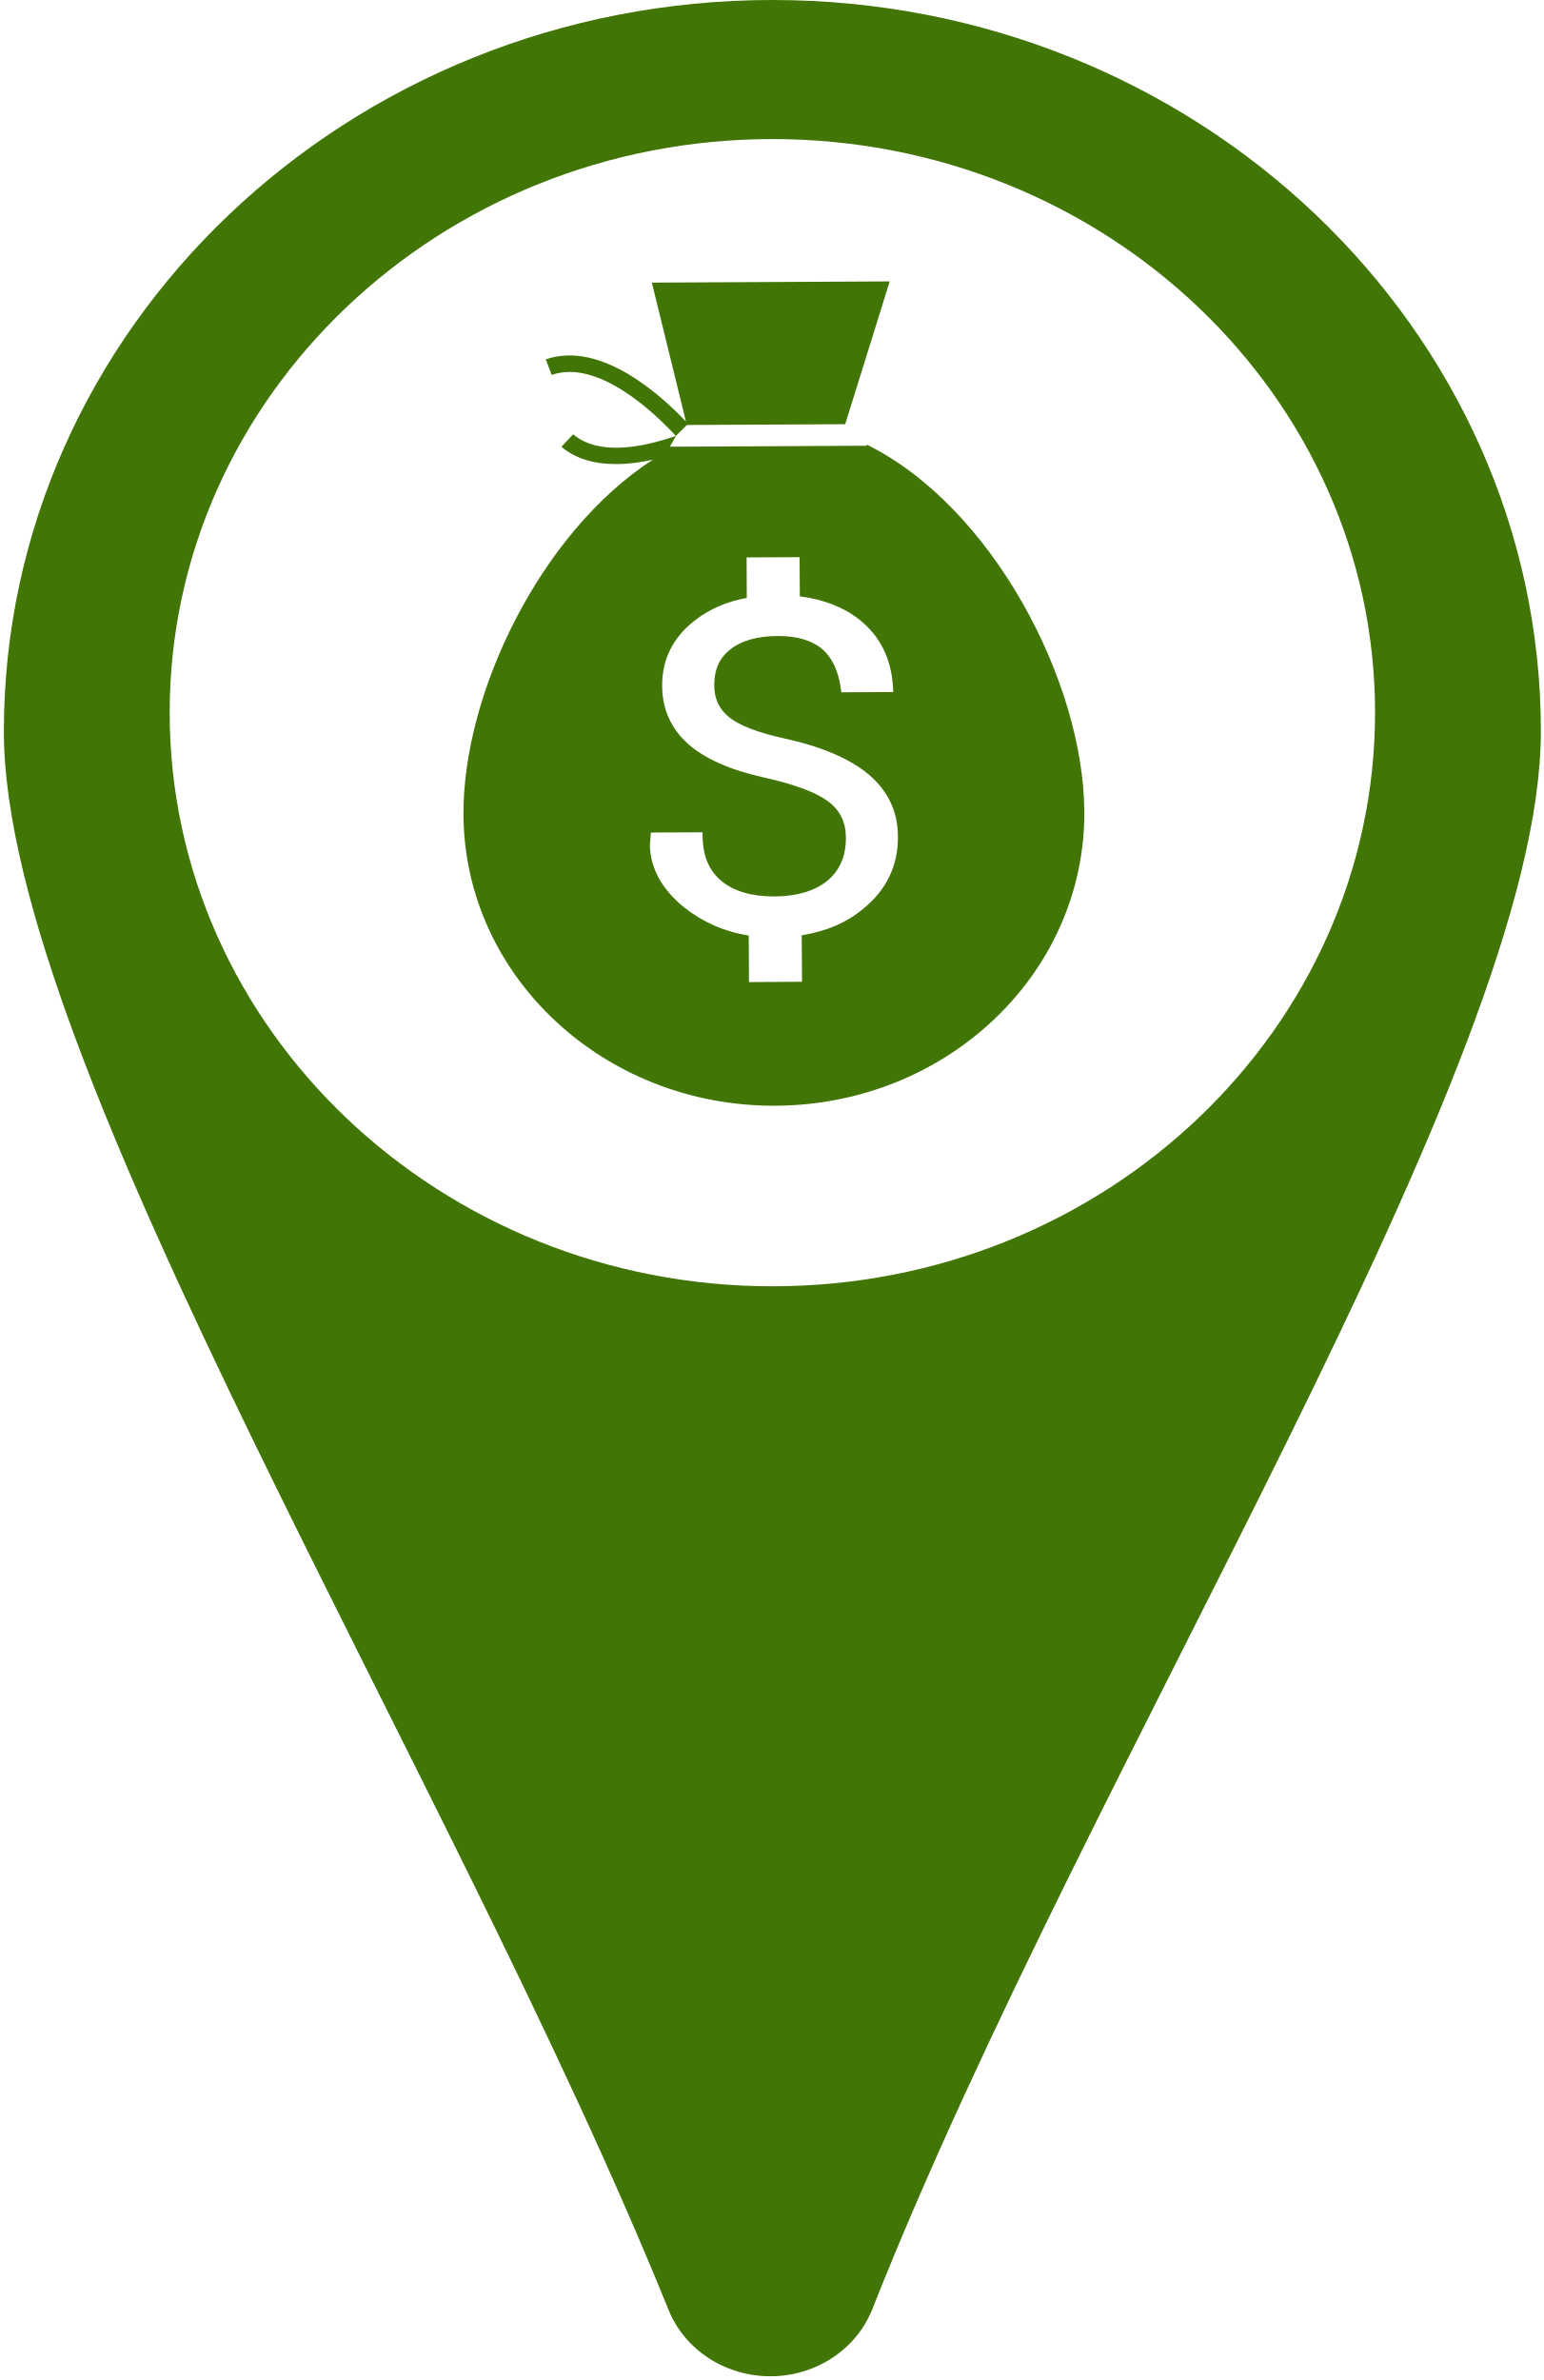
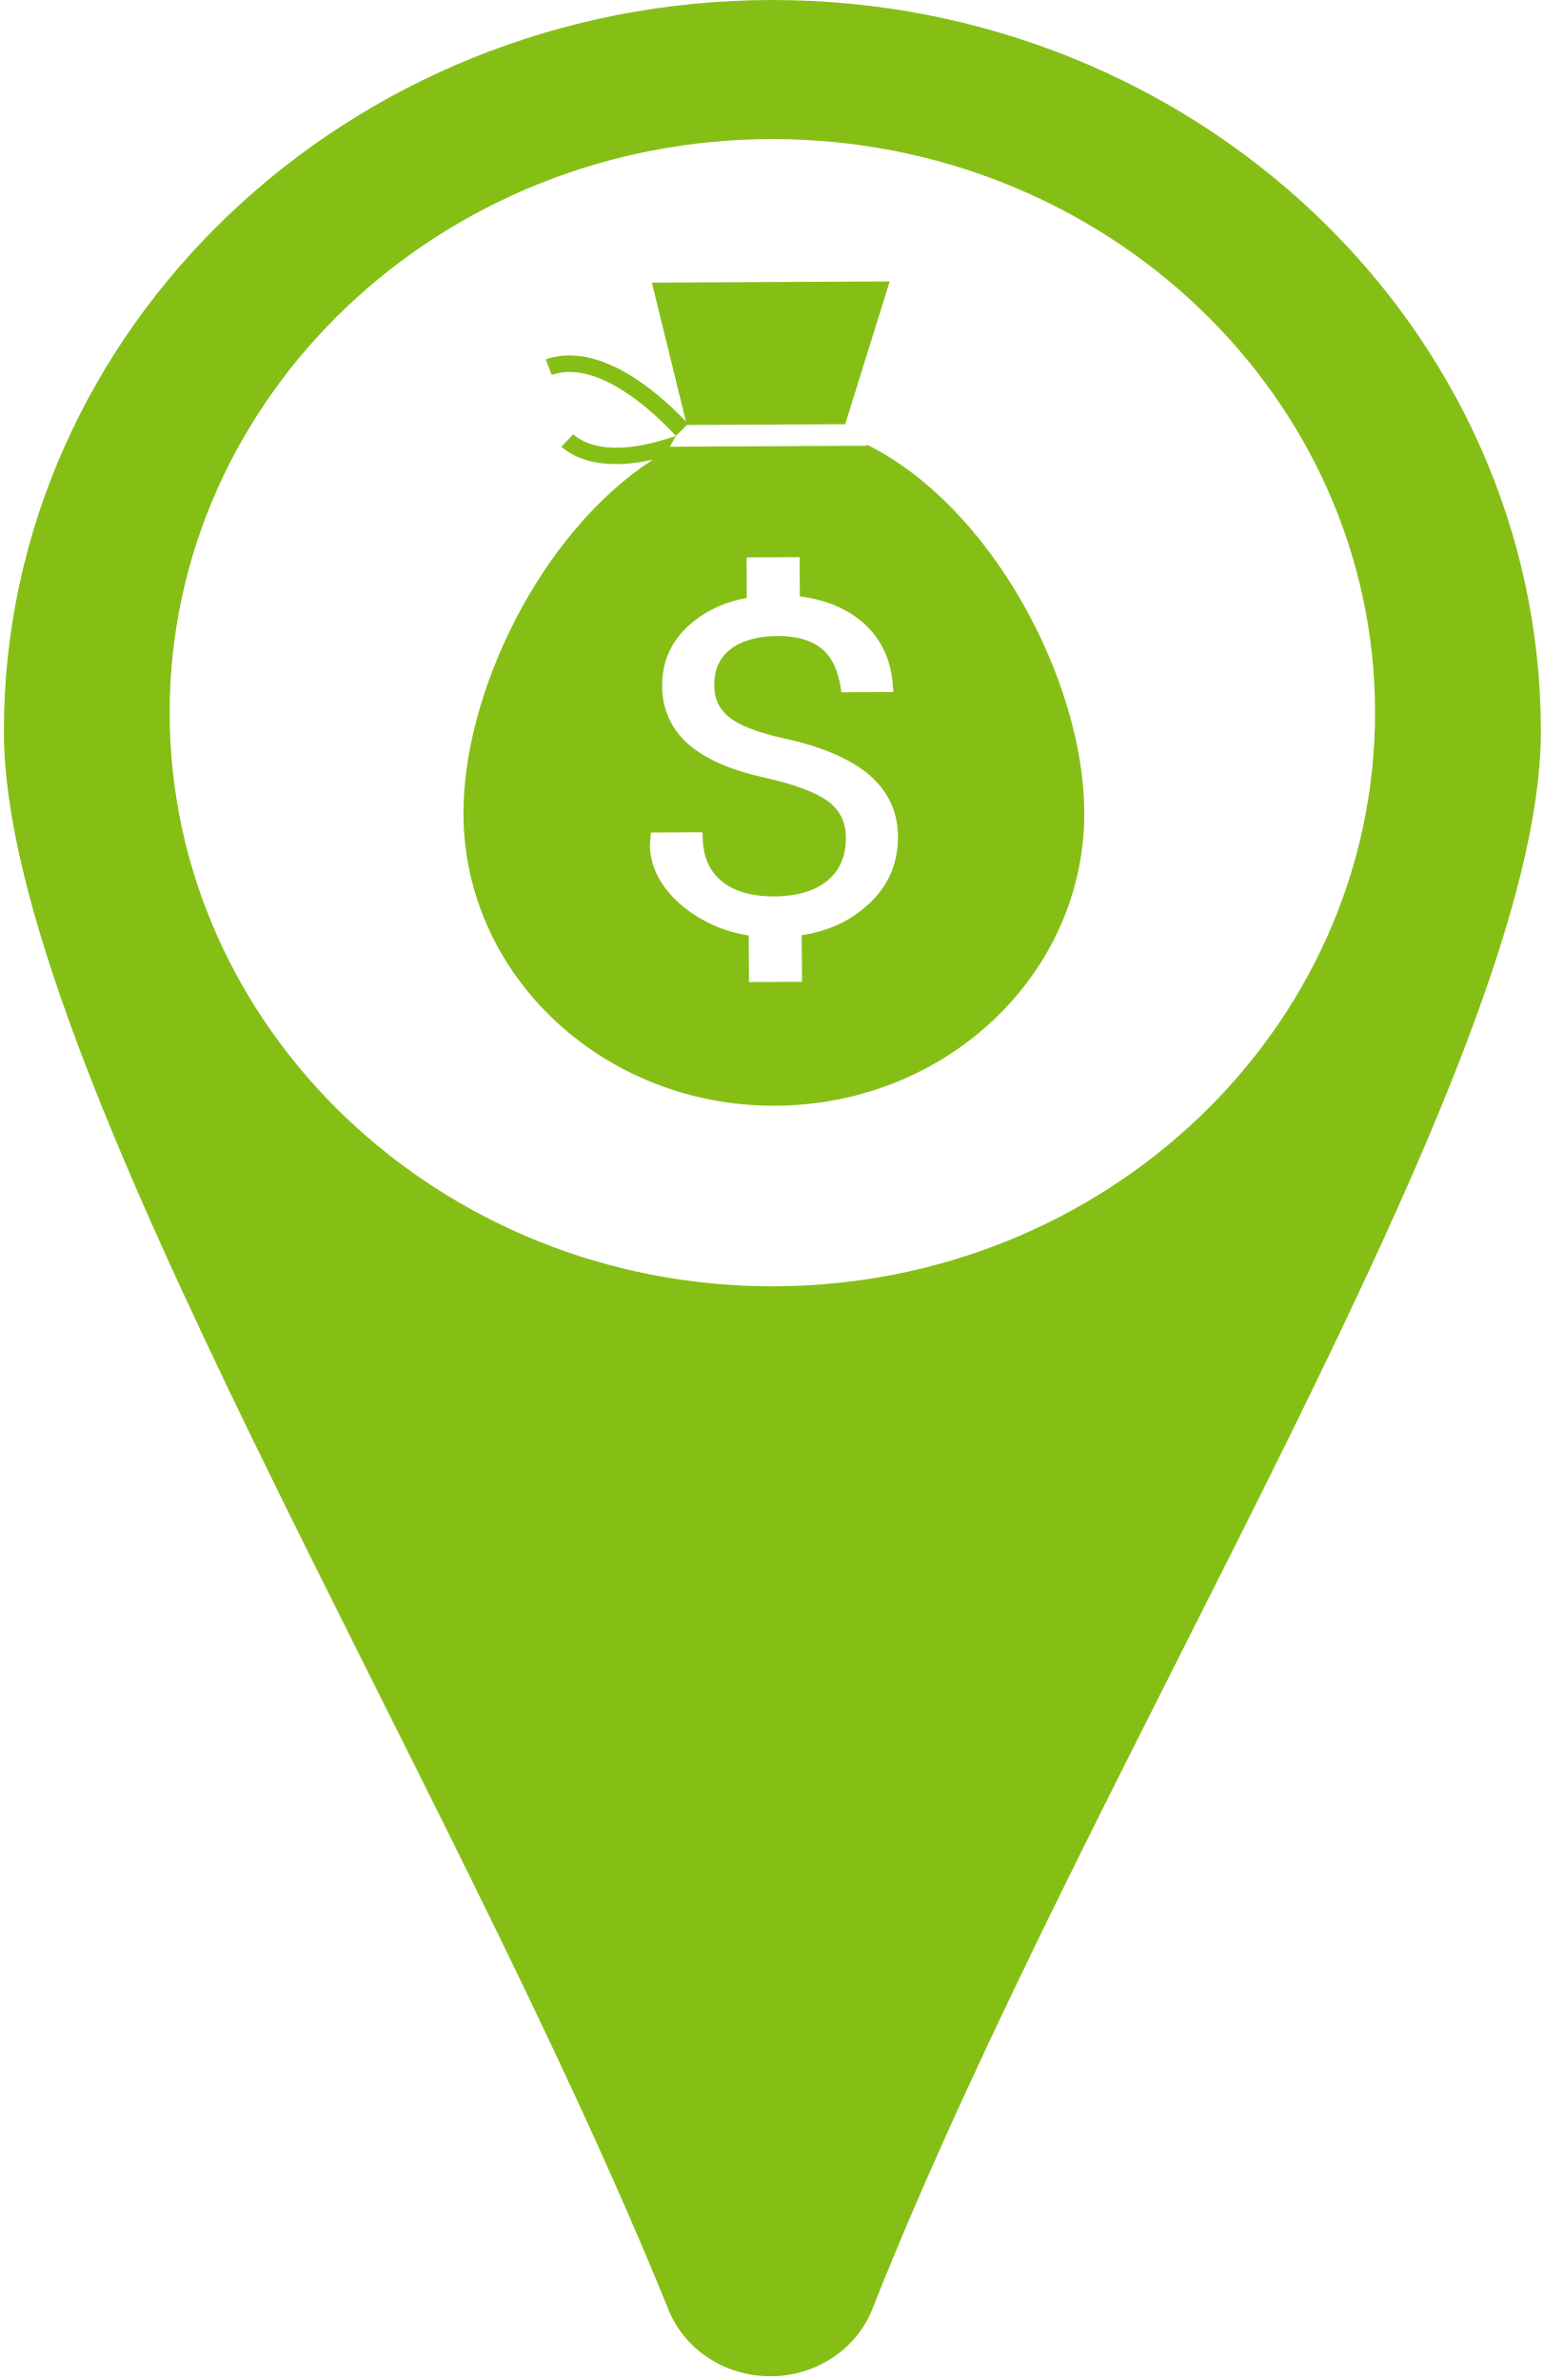
<svg xmlns="http://www.w3.org/2000/svg" width="24px" height="37px" viewBox="0 0 24 37" version="1.1">
  <defs />
-   <g id="Page-1" stroke="none" stroke-width="1" fill="none" fill-rule="evenodd">
-     <g id="money" fill-rule="nonzero" fill="#417505">
+   <g id="Money" stroke="none" stroke-width="1" fill="none" fill-rule="evenodd">
+     <g id="money" fill-rule="nonzero" fill="#85BF16">
      <g id="Map-Pin-svg-icon">
        <path d="M13.563,35.897 C13.315,36.525 12.686,36.939 11.983,36.942 C11.28,36.944 10.647,36.534 10.395,35.911 C6.963,27.434 0.06,16.543 0.06,11.37 C0.06,5.101 5.419,0 12.009,0 C18.597,0 23.957,5.101 23.957,11.37 C23.958,16.558 16.952,27.33 13.563,35.897 Z M12.009,2.162 C6.842,2.162 2.638,6.162 2.638,11.077 C2.638,15.996 6.842,19.997 12.009,19.997 C17.176,19.997 21.379,15.997 21.379,11.077 C21.378,6.162 17.176,2.162 12.009,2.162 Z" id="Shape" />
      </g>
      <g id="Money-Bag-svg-icon" transform="translate(7.168831, 4.374749)">
        <path d="M6.308,2.537 L6.308,2.555 L3.246,2.57 L3.34,2.402 L3.34,2.402 L3.511,2.232 L5.972,2.22 L6.664,0 L2.966,0.019 L3.496,2.178 C3.113,1.774 2.172,0.915 1.316,1.212 L1.409,1.454 C2.137,1.2 3.027,2.064 3.339,2.402 C2.818,2.583 2.142,2.715 1.742,2.377 L1.56,2.571 C1.798,2.772 2.1,2.841 2.418,2.84 C2.603,2.84 2.795,2.812 2.979,2.773 C1.24,3.899 0.026,6.398 0.037,8.291 C0.051,10.804 2.225,12.829 4.888,12.815 C7.555,12.803 9.703,10.755 9.69,8.242 C9.677,6.216 8.257,3.503 6.308,2.537 Z M6.249,9.756 C5.994,9.97 5.674,10.105 5.296,10.165 L5.301,10.888 L4.476,10.893 L4.472,10.17 C4.099,10.111 3.764,9.964 3.473,9.736 C3.124,9.454 2.944,9.128 2.935,8.766 L2.951,8.568 L3.752,8.564 L3.756,8.64 C3.761,8.94 3.858,9.164 4.05,9.323 C4.243,9.482 4.518,9.562 4.872,9.562 C5.226,9.558 5.503,9.476 5.698,9.315 C5.891,9.152 5.984,8.932 5.983,8.644 C5.982,8.407 5.892,8.222 5.706,8.083 C5.514,7.941 5.18,7.817 4.712,7.713 C4.194,7.599 3.795,7.424 3.533,7.194 C3.267,6.957 3.128,6.653 3.126,6.292 C3.123,5.88 3.292,5.537 3.631,5.273 C3.861,5.093 4.134,4.975 4.442,4.921 L4.439,4.291 L5.263,4.287 L5.267,4.896 C5.635,4.943 5.945,5.064 6.187,5.254 C6.511,5.508 6.69,5.863 6.715,6.307 L6.72,6.384 L5.912,6.388 L5.903,6.325 C5.864,6.048 5.765,5.84 5.605,5.708 C5.449,5.579 5.217,5.511 4.918,5.513 C4.606,5.514 4.356,5.586 4.186,5.721 C4.015,5.855 3.935,6.037 3.936,6.28 C3.936,6.49 4.014,6.654 4.171,6.778 C4.329,6.904 4.614,7.014 5.015,7.103 C5.603,7.23 6.048,7.421 6.343,7.67 C6.638,7.923 6.791,8.245 6.792,8.627 C6.796,9.083 6.614,9.462 6.249,9.756 Z" id="Shape" />
      </g>
    </g>
  </g>
</svg>
